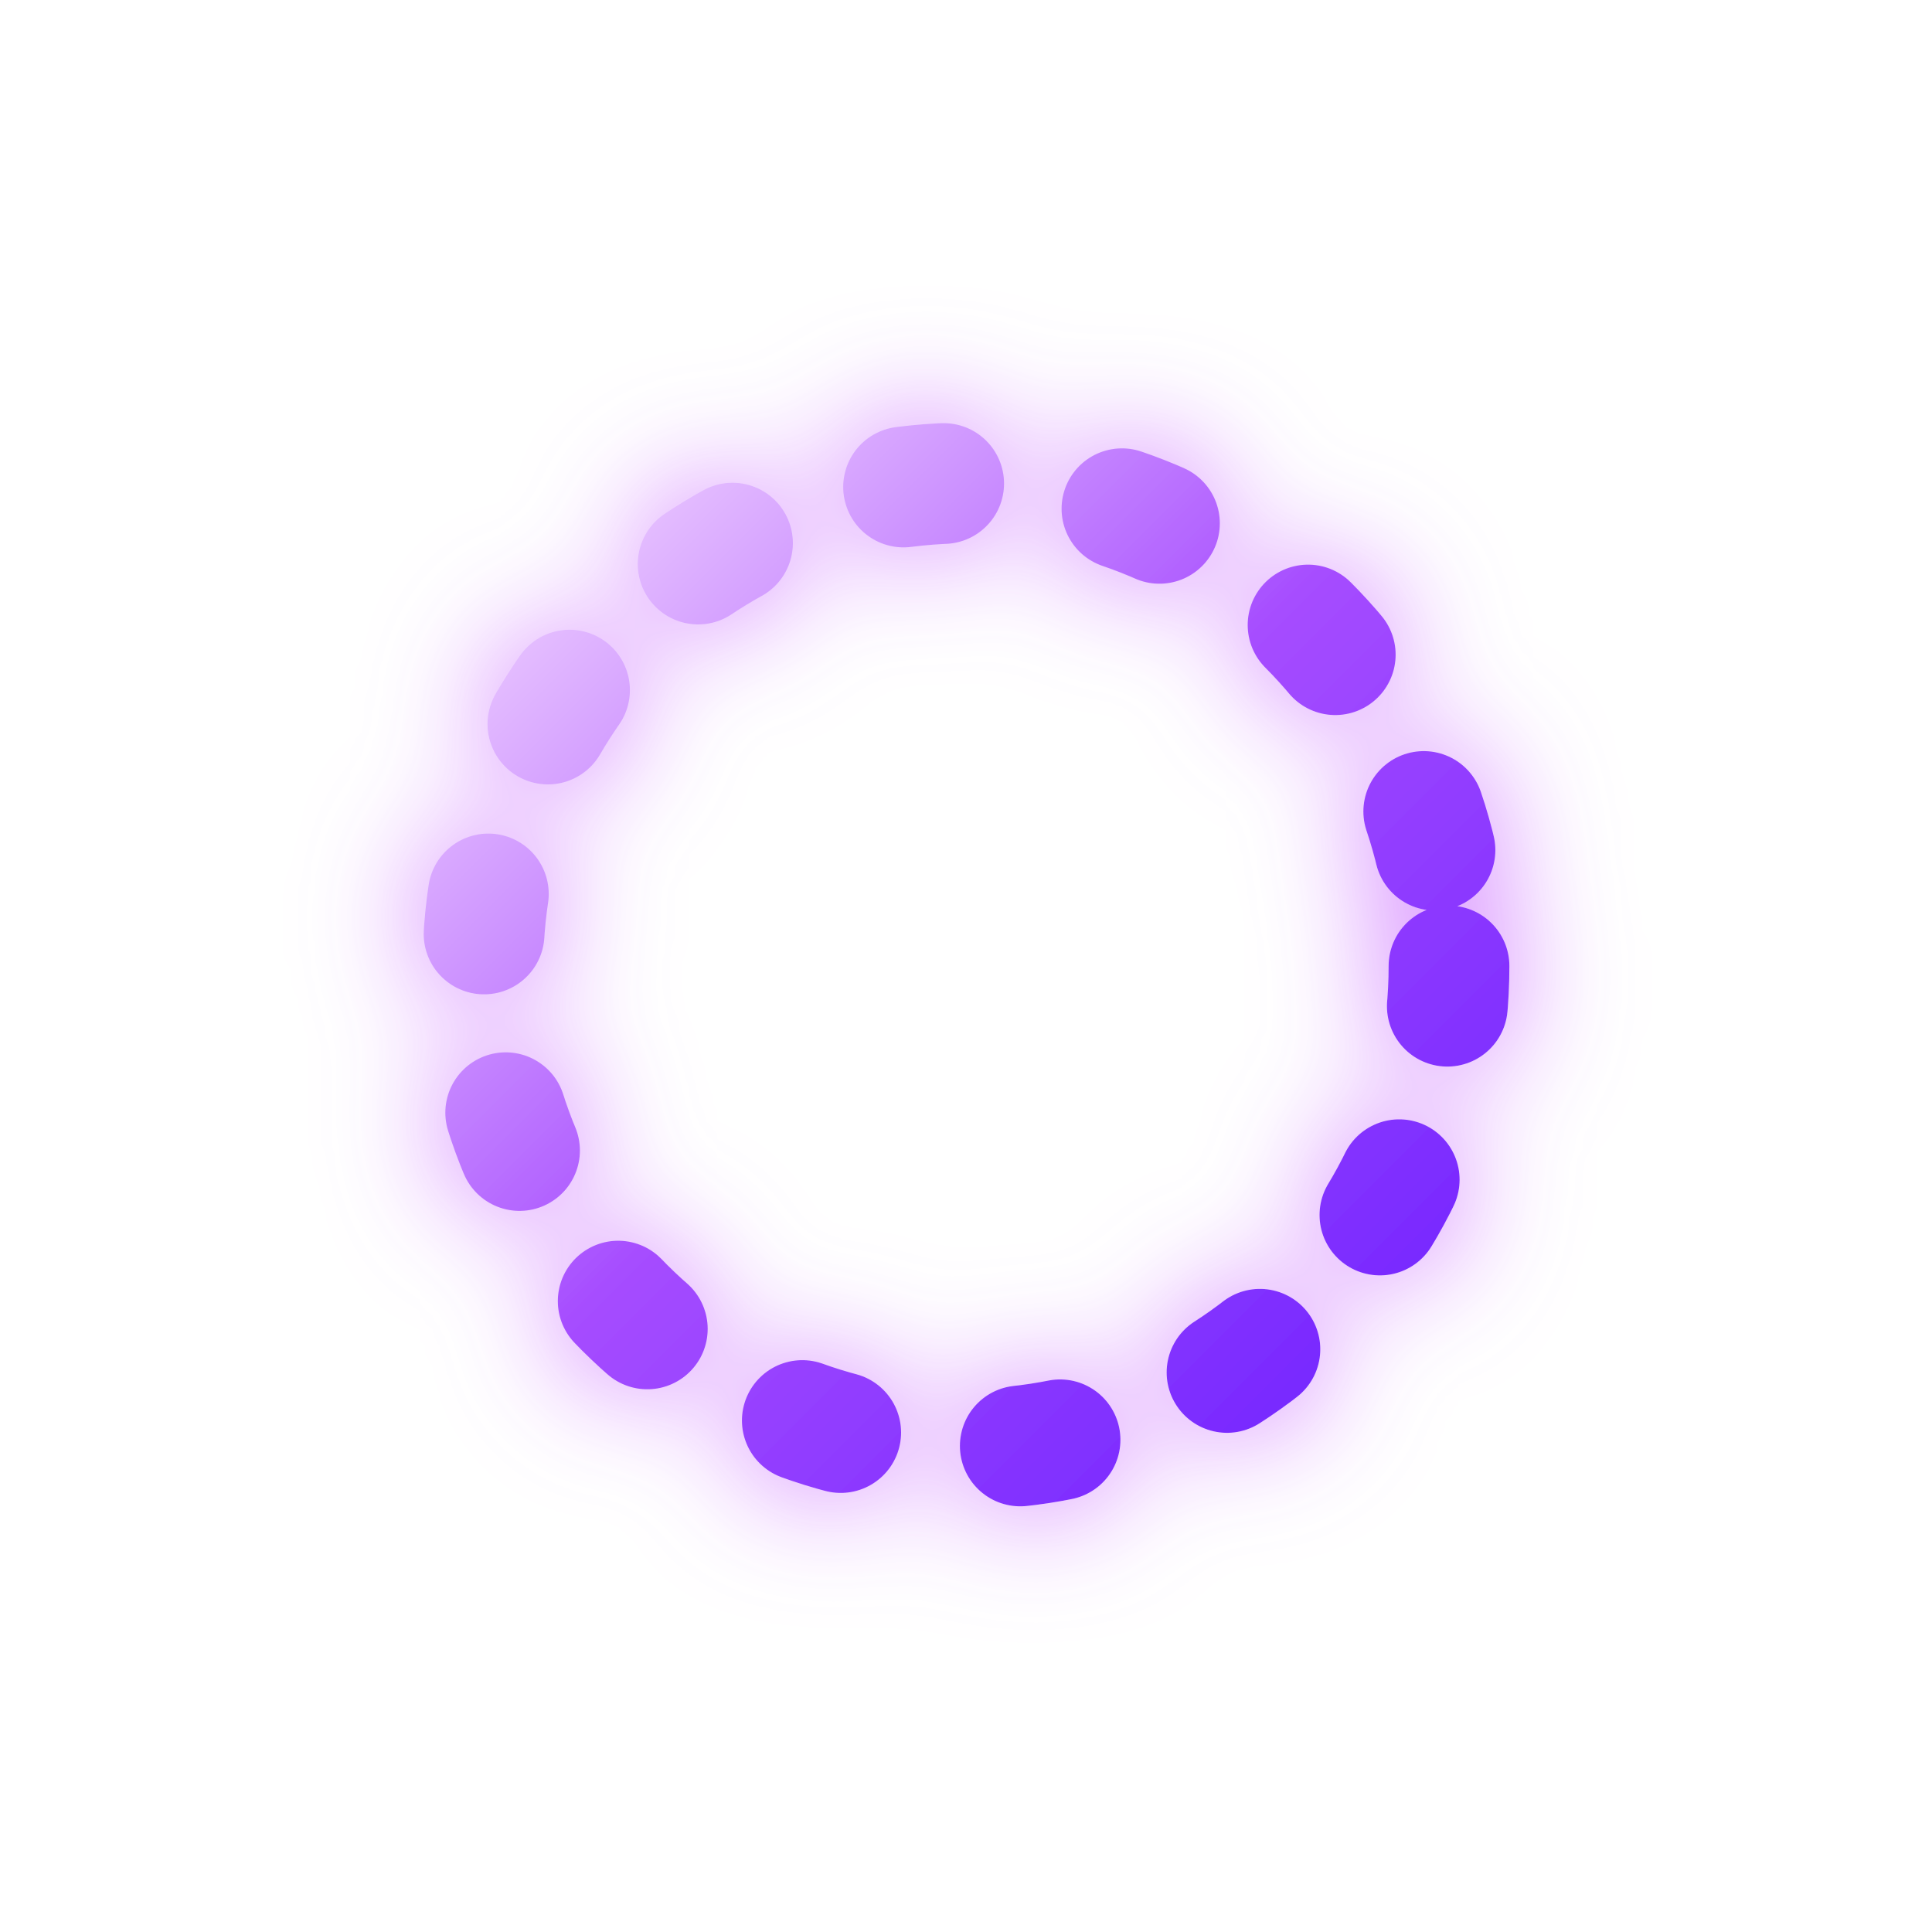
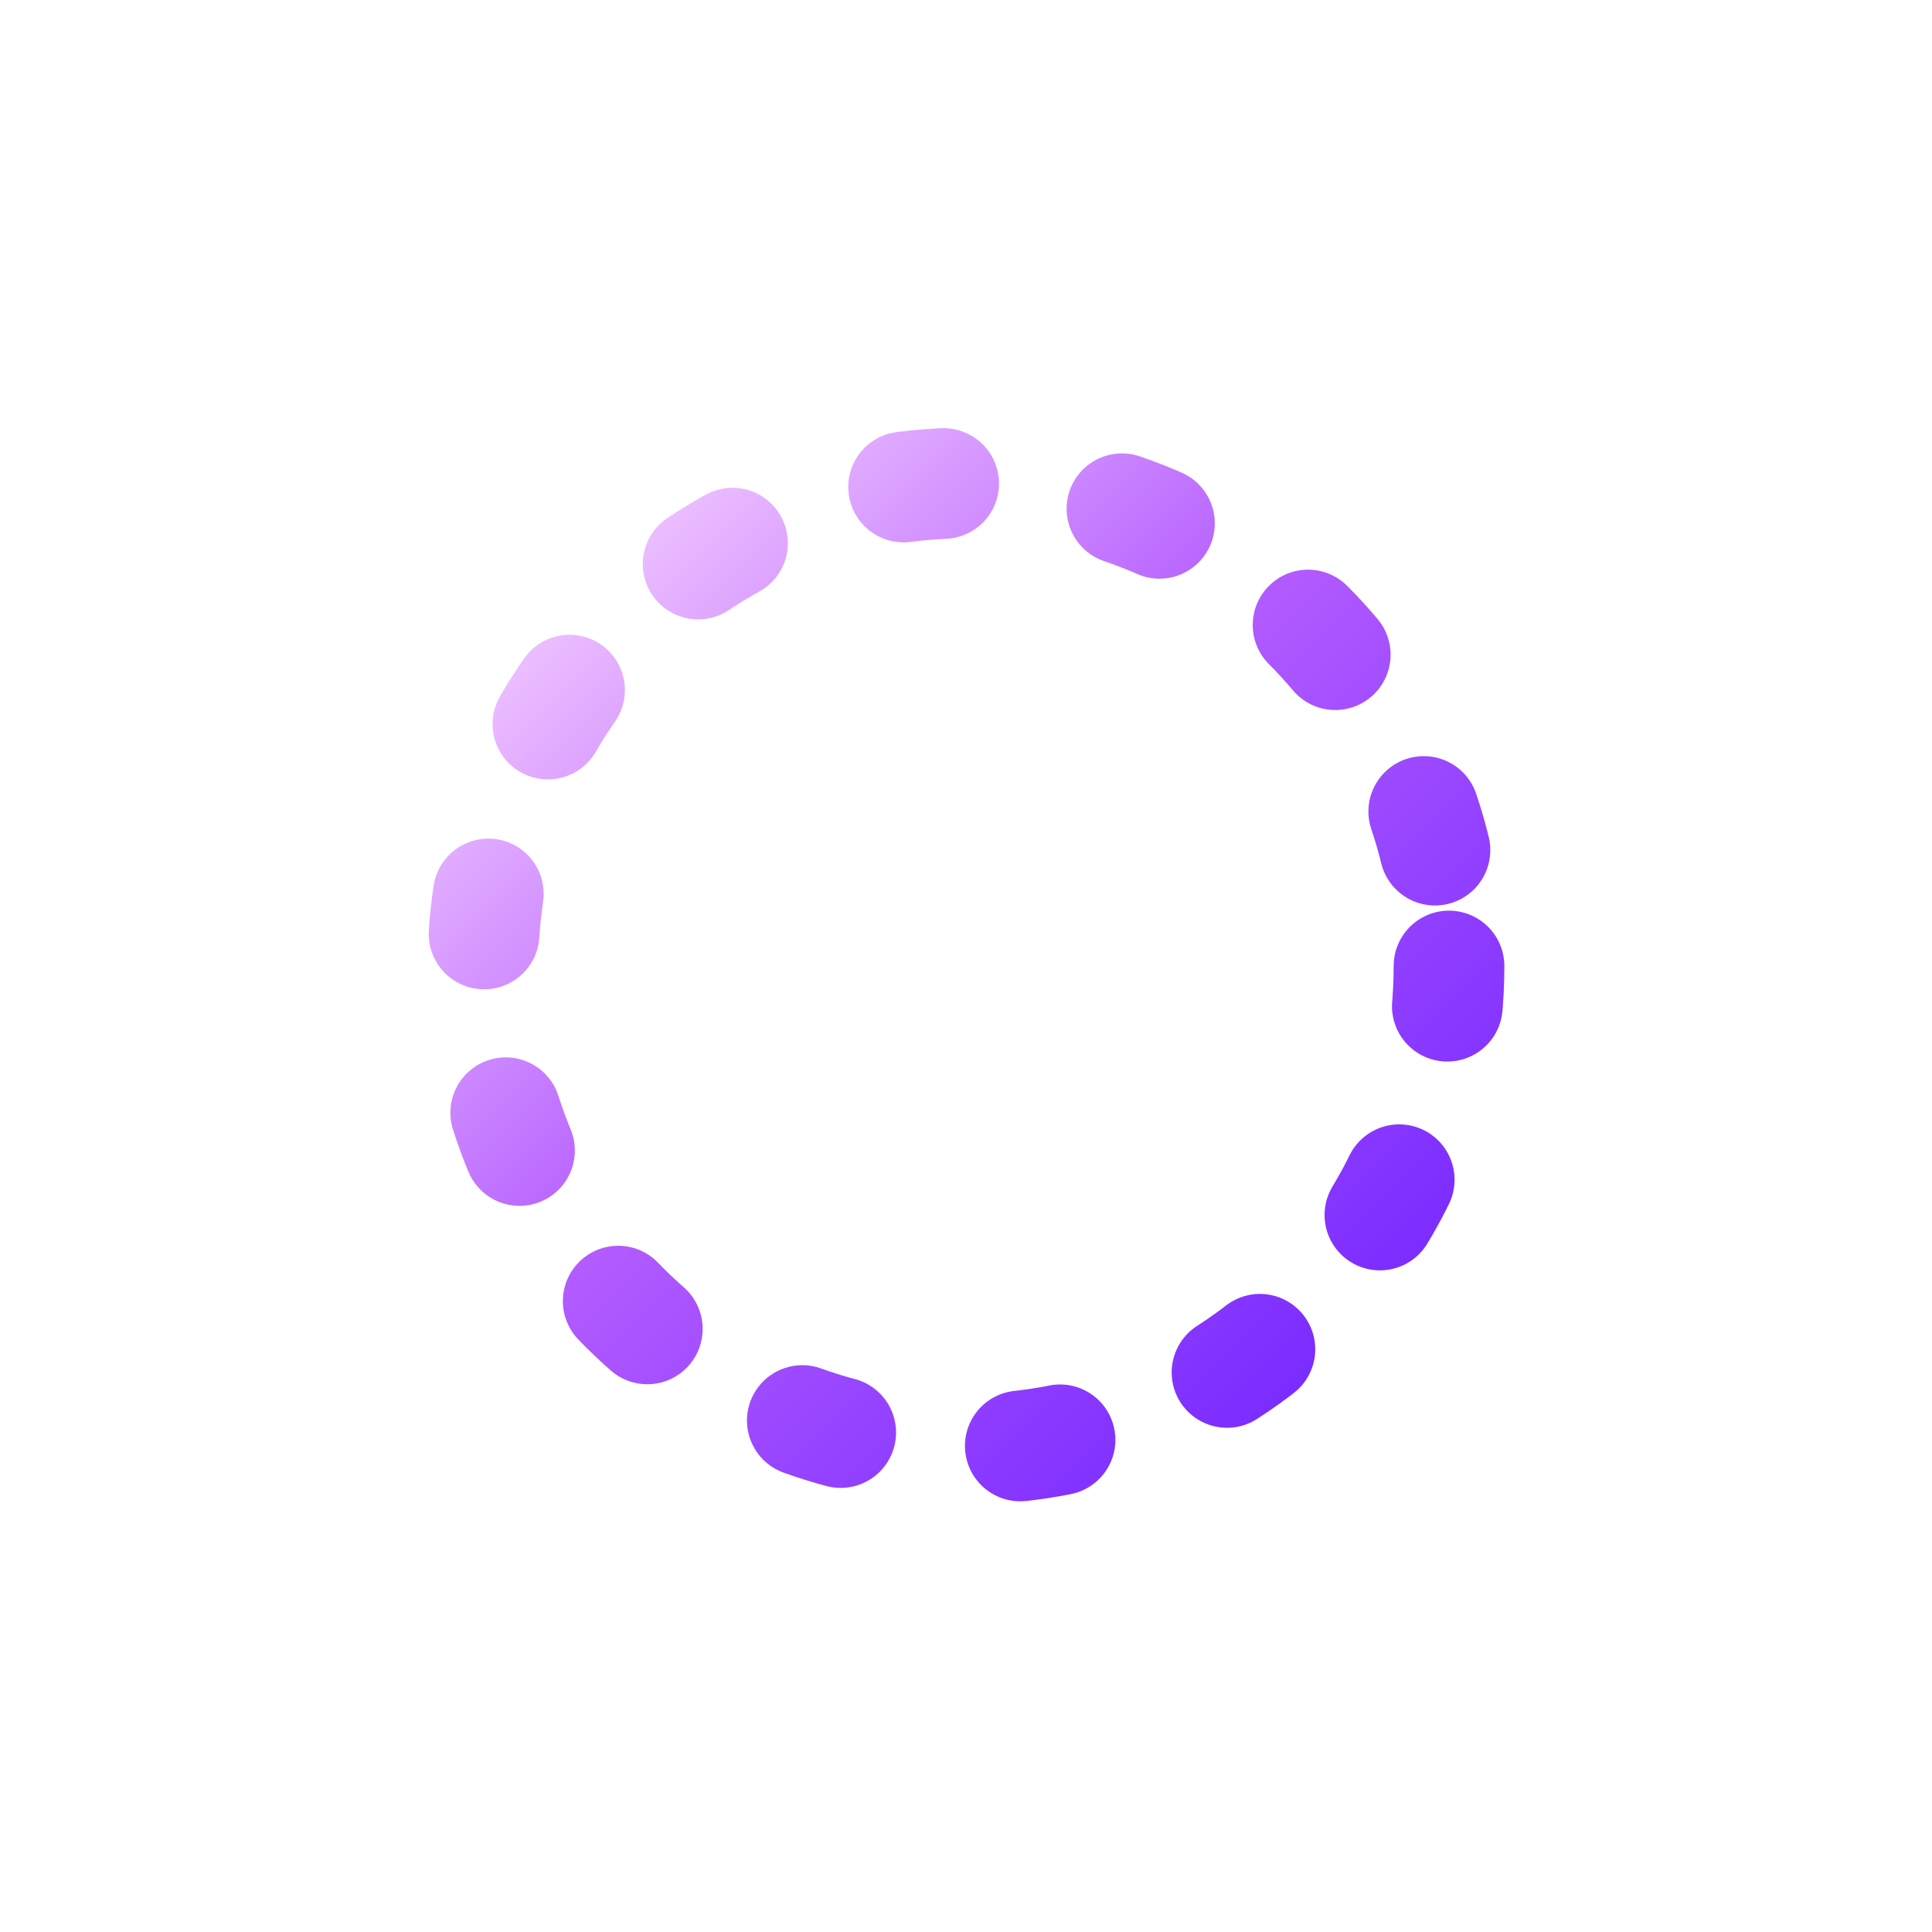
<svg xmlns="http://www.w3.org/2000/svg" viewBox="0 0 96 96">
  <defs>
-     <filter id="glow" x="-80%" y="-80%" width="260%" height="260%">
-       <feGaussianBlur stdDeviation="3" result="blur" />
-       <feColorMatrix in="blur" type="matrix" values="0 0 0 0 0.62 0 0 0 0 0.18 0 0 0 0 1 0 0 0 .95 0" />
-       <feMerge>
-         <feMergeNode />
-         <feMergeNode in="SourceGraphic" />
-       </feMerge>
-     </filter>
    <linearGradient id="g" x1="0" y1="0" x2="1" y2="1">
-       <stop stop-color="#f6ddff" />
-       <stop offset=".48" stop-color="#a64dff" />
+       <stop stop-color="#ffdfff" />
+       <stop offset=".45" stop-color="#b35cff" />
      <stop offset="1" stop-color="#6c20ff" />
    </linearGradient>
  </defs>
-   <g filter="url(#glow)">
-     <circle cx="48" cy="48" r="24" fill="none" stroke="url(#g)" stroke-width="6" stroke-dasharray="2 9" stroke-linecap="round" />
-   </g>
+   <circle cx="48" cy="48" r="24" fill="none" stroke="url(#g)" stroke-width="5.5" stroke-linecap="round" stroke-linejoin="round" stroke-dasharray="2 9" />
</svg>
